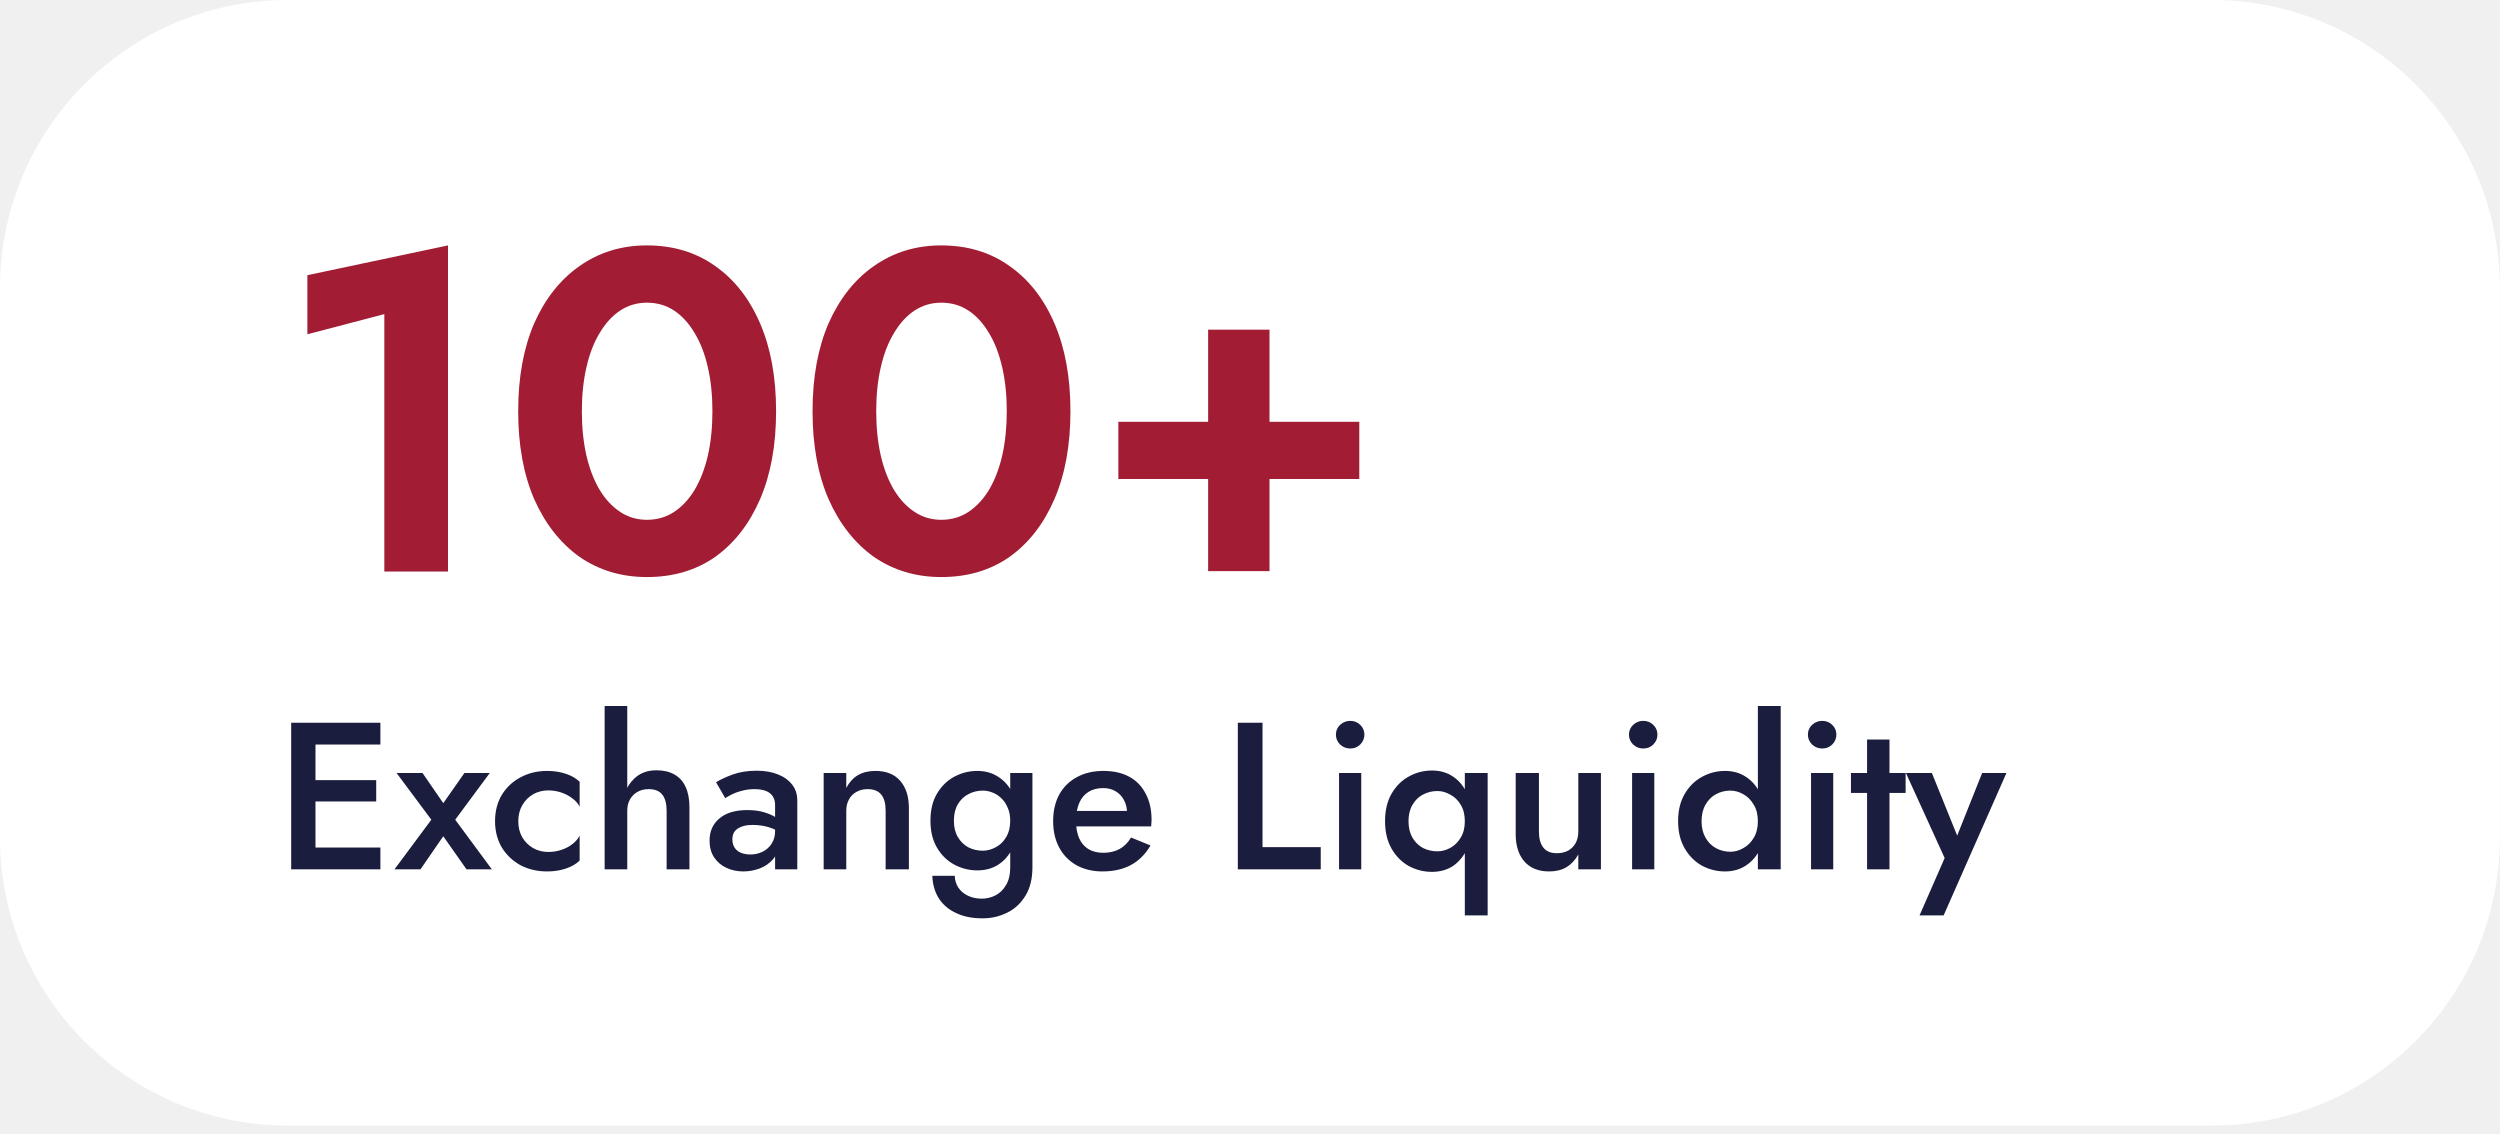
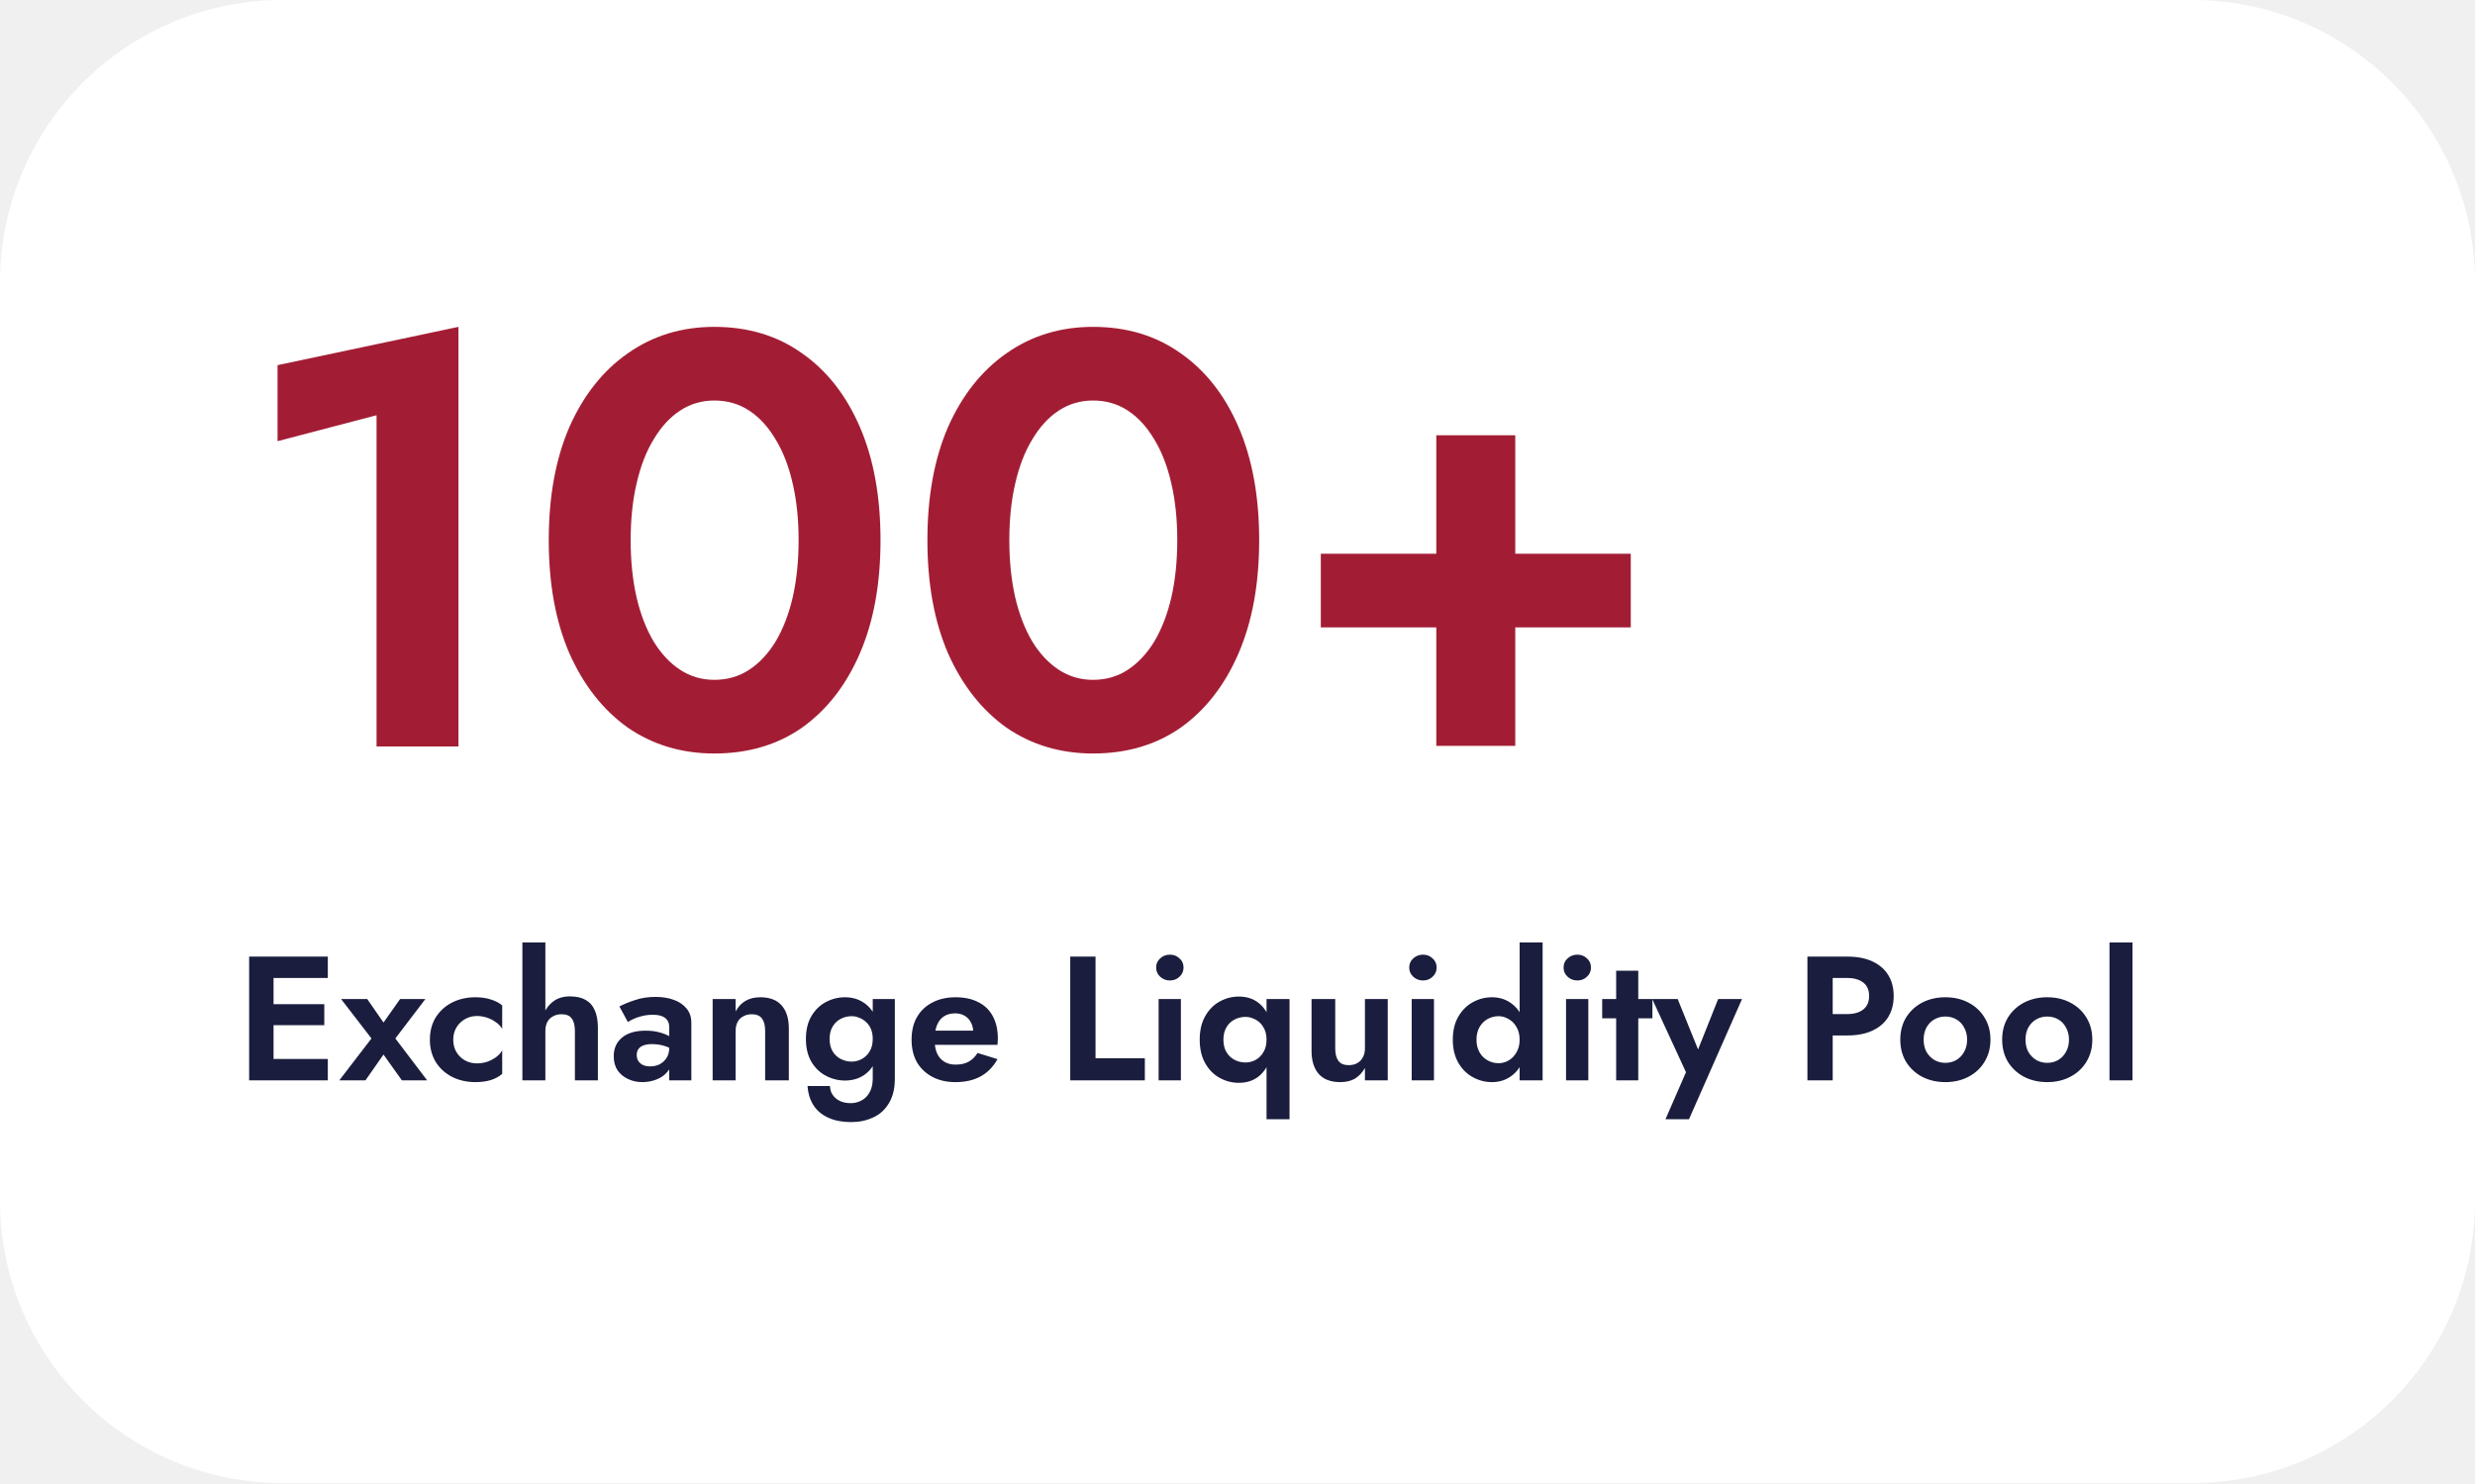
- <svg xmlns="http://www.w3.org/2000/svg" width="214" height="97" viewBox="0 0 214 97" fill="none">
-   <rect width="213.984" height="96.349" rx="24.647" fill="white" />
-   <path d="M26.311 28.614L32.899 26.889V48.926H38.349V21.007L26.311 23.556V28.614ZM49.807 35.202C49.807 33.816 49.938 32.561 50.2 31.437C50.461 30.287 50.84 29.307 51.337 28.497C51.833 27.66 52.422 27.02 53.101 26.575C53.781 26.131 54.539 25.909 55.376 25.909C56.238 25.909 57.009 26.131 57.689 26.575C58.369 27.02 58.957 27.66 59.453 28.497C59.95 29.307 60.329 30.287 60.591 31.437C60.852 32.561 60.983 33.816 60.983 35.202C60.983 36.587 60.852 37.855 60.591 39.005C60.329 40.129 59.95 41.11 59.453 41.946C58.957 42.757 58.369 43.384 57.689 43.828C57.009 44.273 56.238 44.495 55.376 44.495C54.539 44.495 53.781 44.273 53.101 43.828C52.422 43.384 51.833 42.757 51.337 41.946C50.84 41.11 50.461 40.129 50.2 39.005C49.938 37.855 49.807 36.587 49.807 35.202ZM44.357 35.202C44.357 38.103 44.815 40.613 45.729 42.73C46.67 44.848 47.965 46.495 49.611 47.671C51.284 48.821 53.206 49.396 55.376 49.396C57.624 49.396 59.571 48.821 61.218 47.671C62.865 46.495 64.146 44.848 65.061 42.73C65.976 40.613 66.433 38.103 66.433 35.202C66.433 32.3 65.976 29.791 65.061 27.673C64.146 25.556 62.865 23.922 61.218 22.772C59.571 21.595 57.624 21.007 55.376 21.007C53.206 21.007 51.284 21.595 49.611 22.772C47.965 23.922 46.67 25.556 45.729 27.673C44.815 29.791 44.357 32.3 44.357 35.202ZM75.004 35.202C75.004 33.816 75.135 32.561 75.396 31.437C75.657 30.287 76.037 29.307 76.533 28.497C77.03 27.66 77.618 27.02 78.298 26.575C78.978 26.131 79.736 25.909 80.572 25.909C81.435 25.909 82.206 26.131 82.885 26.575C83.565 27.02 84.153 27.66 84.65 28.497C85.147 29.307 85.526 30.287 85.787 31.437C86.049 32.561 86.179 33.816 86.179 35.202C86.179 36.587 86.049 37.855 85.787 39.005C85.526 40.129 85.147 41.11 84.65 41.946C84.153 42.757 83.565 43.384 82.885 43.828C82.206 44.273 81.435 44.495 80.572 44.495C79.736 44.495 78.978 44.273 78.298 43.828C77.618 43.384 77.03 42.757 76.533 41.946C76.037 41.11 75.657 40.129 75.396 39.005C75.135 37.855 75.004 36.587 75.004 35.202ZM69.554 35.202C69.554 38.103 70.011 40.613 70.926 42.73C71.867 44.848 73.161 46.495 74.808 47.671C76.481 48.821 78.402 49.396 80.572 49.396C82.82 49.396 84.768 48.821 86.415 47.671C88.061 46.495 89.342 44.848 90.257 42.73C91.172 40.613 91.63 38.103 91.63 35.202C91.63 32.3 91.172 29.791 90.257 27.673C89.342 25.556 88.061 23.922 86.415 22.772C84.768 21.595 82.82 21.007 80.572 21.007C78.402 21.007 76.481 21.595 74.808 22.772C73.161 23.922 71.867 25.556 70.926 27.673C70.011 29.791 69.554 32.3 69.554 35.202ZM95.73 41.005H116.356V36.104H95.73V41.005ZM103.416 28.222V48.887H108.67V28.222H103.416Z" fill="#A21D34" />
-   <path d="M26.234 74.415H32.562V72.551H26.234V74.415ZM26.234 63.732H32.562V61.868H26.234V63.732ZM26.234 68.608H32.203V66.779H26.234V68.608ZM24.925 61.868V74.415H27.005V61.868H24.925ZM39.755 66.17L37.944 68.751L36.17 66.17H33.947L36.923 70.167L33.768 74.415H35.991L37.944 71.583L39.934 74.415H42.103L38.966 70.167L41.924 66.17H39.755ZM44.365 70.293C44.365 69.779 44.479 69.325 44.706 68.93C44.933 68.536 45.238 68.225 45.62 67.998C46.014 67.771 46.451 67.658 46.929 67.658C47.311 67.658 47.681 67.717 48.04 67.837C48.398 67.956 48.715 68.124 48.99 68.339C49.277 68.542 49.486 68.781 49.617 69.056V66.923C49.331 66.636 48.942 66.409 48.452 66.242C47.962 66.074 47.425 65.991 46.839 65.991C45.99 65.991 45.226 66.176 44.544 66.546C43.875 66.905 43.343 67.407 42.949 68.052C42.567 68.697 42.376 69.444 42.376 70.293C42.376 71.129 42.567 71.876 42.949 72.533C43.343 73.179 43.875 73.687 44.544 74.057C45.226 74.415 45.99 74.595 46.839 74.595C47.425 74.595 47.962 74.511 48.452 74.344C48.942 74.177 49.331 73.95 49.617 73.663V71.529C49.486 71.793 49.283 72.031 49.008 72.247C48.733 72.462 48.416 72.629 48.058 72.749C47.699 72.868 47.323 72.928 46.929 72.928C46.451 72.928 46.014 72.814 45.62 72.587C45.238 72.36 44.933 72.055 44.706 71.673C44.479 71.279 44.365 70.819 44.365 70.293ZM53.693 60.434H51.757V74.415H53.693V60.434ZM57.063 69.396V74.415H59.017V69.128C59.017 68.422 58.909 67.837 58.694 67.371C58.479 66.893 58.157 66.534 57.726 66.295C57.308 66.056 56.794 65.937 56.185 65.937C55.563 65.937 55.032 66.092 54.589 66.403C54.159 66.714 53.825 67.126 53.586 67.64C53.347 68.154 53.227 68.739 53.227 69.396H53.693C53.693 69.026 53.771 68.703 53.926 68.428C54.081 68.154 54.297 67.939 54.572 67.783C54.846 67.628 55.163 67.55 55.522 67.55C56.059 67.55 56.448 67.706 56.687 68.016C56.938 68.327 57.063 68.787 57.063 69.396ZM62.691 71.852C62.691 71.589 62.751 71.368 62.871 71.189C63.002 71.01 63.194 70.872 63.444 70.777C63.695 70.669 64.024 70.615 64.43 70.615C64.896 70.615 65.338 70.675 65.757 70.795C66.175 70.914 66.569 71.105 66.94 71.368V70.382C66.832 70.251 66.647 70.108 66.384 69.952C66.121 69.785 65.787 69.641 65.38 69.522C64.986 69.402 64.514 69.343 63.964 69.343C62.937 69.343 62.142 69.582 61.58 70.06C61.019 70.526 60.738 71.159 60.738 71.96C60.738 72.521 60.869 72.999 61.132 73.394C61.395 73.788 61.748 74.087 62.19 74.29C62.632 74.493 63.11 74.595 63.624 74.595C64.102 74.595 64.568 74.511 65.022 74.344C65.488 74.165 65.87 73.902 66.169 73.555C66.48 73.197 66.635 72.754 66.635 72.229L66.348 71.153C66.348 71.559 66.247 71.918 66.044 72.229C65.852 72.527 65.595 72.754 65.273 72.91C64.962 73.065 64.615 73.143 64.233 73.143C63.934 73.143 63.666 73.095 63.426 72.999C63.199 72.904 63.02 72.76 62.889 72.569C62.757 72.366 62.691 72.127 62.691 71.852ZM62.082 68.321C62.202 68.237 62.381 68.136 62.62 68.016C62.871 67.885 63.164 67.777 63.498 67.694C63.845 67.598 64.209 67.55 64.592 67.55C64.843 67.55 65.076 67.574 65.291 67.622C65.506 67.67 65.691 67.747 65.846 67.855C66.002 67.962 66.121 68.1 66.205 68.267C66.3 68.434 66.348 68.65 66.348 68.912V74.415H68.248V68.536C68.248 67.986 68.099 67.526 67.8 67.156C67.501 66.773 67.089 66.481 66.563 66.277C66.05 66.074 65.452 65.973 64.771 65.973C64.006 65.973 63.325 66.08 62.727 66.295C62.142 66.51 61.664 66.731 61.293 66.959L62.082 68.321ZM75.811 69.396V74.415H77.801V69.181C77.801 68.189 77.556 67.413 77.066 66.851C76.576 66.277 75.865 65.991 74.933 65.991C74.359 65.991 73.863 66.11 73.445 66.349C73.039 66.588 72.704 66.953 72.441 67.443V66.17H70.505V74.415H72.441V69.396C72.441 69.026 72.519 68.703 72.674 68.428C72.83 68.142 73.045 67.927 73.32 67.783C73.594 67.628 73.911 67.55 74.27 67.55C74.795 67.55 75.184 67.706 75.435 68.016C75.686 68.327 75.811 68.787 75.811 69.396ZM79.807 74.971C79.831 75.688 80.01 76.322 80.345 76.871C80.692 77.421 81.181 77.845 81.815 78.144C82.448 78.455 83.213 78.61 84.109 78.61C84.862 78.61 85.561 78.449 86.207 78.126C86.852 77.815 87.372 77.337 87.766 76.692C88.172 76.047 88.376 75.228 88.376 74.236V66.17H86.475V74.236C86.475 74.858 86.356 75.366 86.117 75.76C85.89 76.154 85.591 76.447 85.221 76.638C84.85 76.829 84.462 76.925 84.055 76.925C83.601 76.925 83.201 76.841 82.855 76.674C82.508 76.507 82.233 76.274 82.03 75.975C81.839 75.676 81.737 75.342 81.725 74.971H79.807ZM79.646 70.257C79.646 71.153 79.831 71.918 80.201 72.551C80.572 73.185 81.062 73.669 81.671 74.003C82.293 74.338 82.956 74.505 83.661 74.505C84.354 74.505 84.958 74.338 85.472 74.003C85.997 73.657 86.41 73.167 86.708 72.533C87.019 71.9 87.174 71.141 87.174 70.257C87.174 69.361 87.019 68.596 86.708 67.962C86.41 67.329 85.997 66.845 85.472 66.51C84.958 66.164 84.354 65.991 83.661 65.991C82.956 65.991 82.293 66.158 81.671 66.493C81.062 66.827 80.572 67.311 80.201 67.945C79.831 68.566 79.646 69.337 79.646 70.257ZM81.653 70.257C81.653 69.695 81.767 69.223 81.994 68.841C82.221 68.458 82.52 68.171 82.89 67.98C83.273 67.777 83.685 67.676 84.127 67.676C84.402 67.676 84.677 67.729 84.952 67.837C85.239 67.945 85.496 68.112 85.722 68.339C85.95 68.554 86.129 68.823 86.26 69.145C86.404 69.456 86.475 69.827 86.475 70.257C86.475 70.807 86.356 71.279 86.117 71.673C85.89 72.055 85.591 72.342 85.221 72.533C84.862 72.725 84.498 72.82 84.127 72.82C83.685 72.82 83.273 72.725 82.89 72.533C82.52 72.33 82.221 72.037 81.994 71.655C81.767 71.273 81.653 70.807 81.653 70.257ZM94.361 74.595C95.317 74.595 96.136 74.41 96.817 74.039C97.498 73.669 98.054 73.113 98.484 72.372L96.817 71.691C96.554 72.133 96.226 72.462 95.831 72.677C95.437 72.892 94.977 72.999 94.451 72.999C93.949 72.999 93.519 72.892 93.16 72.677C92.814 72.462 92.551 72.151 92.372 71.745C92.192 71.326 92.103 70.819 92.103 70.221C92.115 69.624 92.21 69.122 92.39 68.715C92.569 68.309 92.832 67.998 93.178 67.783C93.525 67.568 93.943 67.46 94.433 67.46C94.839 67.46 95.192 67.55 95.491 67.729C95.801 67.909 96.04 68.16 96.208 68.482C96.387 68.805 96.477 69.187 96.477 69.629C96.477 69.713 96.453 69.821 96.405 69.952C96.369 70.072 96.333 70.167 96.297 70.239L96.889 69.414H91.296V70.741H98.538C98.55 70.693 98.556 70.615 98.556 70.508C98.568 70.4 98.574 70.299 98.574 70.203C98.574 69.319 98.407 68.566 98.072 67.945C97.749 67.311 97.283 66.827 96.674 66.493C96.064 66.158 95.323 65.991 94.451 65.991C93.579 65.991 92.82 66.17 92.174 66.528C91.529 66.875 91.027 67.371 90.669 68.016C90.322 68.662 90.149 69.42 90.149 70.293C90.149 71.153 90.322 71.906 90.669 72.551C91.015 73.197 91.505 73.698 92.139 74.057C92.784 74.415 93.525 74.595 94.361 74.595ZM105.957 61.868V74.415H113.056V72.515H108.072V61.868H105.957ZM114.354 62.889C114.354 63.212 114.474 63.493 114.713 63.732C114.964 63.959 115.25 64.073 115.573 64.073C115.92 64.073 116.206 63.959 116.434 63.732C116.673 63.493 116.792 63.212 116.792 62.889C116.792 62.555 116.673 62.274 116.434 62.047C116.206 61.82 115.92 61.706 115.573 61.706C115.25 61.706 114.964 61.82 114.713 62.047C114.474 62.274 114.354 62.555 114.354 62.889ZM114.623 66.17V74.415H116.523V66.17H114.623ZM125.389 78.359H127.343V66.17H125.389V78.359ZM118.56 70.293C118.56 71.201 118.745 71.984 119.116 72.641C119.486 73.286 119.976 73.782 120.585 74.129C121.207 74.463 121.87 74.631 122.575 74.631C123.28 74.631 123.89 74.457 124.404 74.111C124.917 73.752 125.318 73.25 125.605 72.605C125.891 71.948 126.035 71.177 126.035 70.293C126.035 69.396 125.891 68.626 125.605 67.98C125.318 67.335 124.917 66.839 124.404 66.493C123.89 66.134 123.28 65.955 122.575 65.955C121.87 65.955 121.207 66.128 120.585 66.475C119.976 66.809 119.486 67.299 119.116 67.945C118.745 68.59 118.56 69.373 118.56 70.293ZM120.568 70.293C120.568 69.743 120.681 69.277 120.908 68.894C121.135 68.5 121.434 68.207 121.804 68.016C122.187 67.813 122.599 67.712 123.041 67.712C123.412 67.712 123.776 67.813 124.135 68.016C124.505 68.207 124.804 68.494 125.031 68.877C125.27 69.259 125.389 69.731 125.389 70.293C125.389 70.854 125.27 71.326 125.031 71.709C124.804 72.091 124.505 72.384 124.135 72.587C123.776 72.778 123.412 72.874 123.041 72.874C122.599 72.874 122.187 72.778 121.804 72.587C121.434 72.384 121.135 72.091 120.908 71.709C120.681 71.314 120.568 70.842 120.568 70.293ZM131.733 71.189V66.17H129.743V71.404C129.743 72.384 129.988 73.161 130.478 73.734C130.98 74.308 131.691 74.595 132.611 74.595C133.185 74.595 133.675 74.475 134.081 74.236C134.499 73.985 134.84 73.621 135.103 73.143V74.415H137.039V66.17H135.103V71.189C135.103 71.559 135.025 71.888 134.87 72.175C134.714 72.45 134.499 72.665 134.224 72.82C133.949 72.964 133.627 73.035 133.256 73.035C132.742 73.035 132.36 72.874 132.109 72.551C131.858 72.229 131.733 71.775 131.733 71.189ZM139.439 62.889C139.439 63.212 139.559 63.493 139.798 63.732C140.049 63.959 140.335 64.073 140.658 64.073C141.005 64.073 141.291 63.959 141.518 63.732C141.758 63.493 141.877 63.212 141.877 62.889C141.877 62.555 141.758 62.274 141.518 62.047C141.291 61.82 141.005 61.706 140.658 61.706C140.335 61.706 140.049 61.82 139.798 62.047C139.559 62.274 139.439 62.555 139.439 62.889ZM139.708 66.17V74.415H141.608V66.17H139.708ZM150.474 60.434V74.415H152.428V60.434H150.474ZM143.645 70.293C143.645 71.189 143.83 71.96 144.201 72.605C144.571 73.25 145.061 73.746 145.67 74.093C146.292 74.427 146.955 74.595 147.66 74.595C148.353 74.595 148.957 74.421 149.471 74.075C149.996 73.728 150.409 73.233 150.707 72.587C151.018 71.942 151.174 71.177 151.174 70.293C151.174 69.396 151.018 68.632 150.707 67.998C150.409 67.353 149.996 66.857 149.471 66.51C148.957 66.164 148.353 65.991 147.66 65.991C146.955 65.991 146.292 66.164 145.67 66.51C145.061 66.845 144.571 67.335 144.201 67.98C143.83 68.614 143.645 69.385 143.645 70.293ZM145.653 70.293C145.653 69.743 145.766 69.271 145.993 68.877C146.22 68.482 146.519 68.183 146.889 67.98C147.272 67.777 147.684 67.676 148.126 67.676C148.497 67.676 148.861 67.777 149.22 67.98C149.59 68.183 149.889 68.482 150.116 68.877C150.355 69.259 150.474 69.731 150.474 70.293C150.474 70.854 150.355 71.332 150.116 71.727C149.889 72.109 149.59 72.402 149.22 72.605C148.861 72.808 148.497 72.91 148.126 72.91C147.684 72.91 147.272 72.808 146.889 72.605C146.519 72.402 146.22 72.103 145.993 71.709C145.766 71.314 145.653 70.842 145.653 70.293ZM154.756 62.889C154.756 63.212 154.876 63.493 155.115 63.732C155.366 63.959 155.652 64.073 155.975 64.073C156.322 64.073 156.608 63.959 156.836 63.732C157.075 63.493 157.194 63.212 157.194 62.889C157.194 62.555 157.075 62.274 156.836 62.047C156.608 61.82 156.322 61.706 155.975 61.706C155.652 61.706 155.366 61.82 155.115 62.047C154.876 62.274 154.756 62.555 154.756 62.889ZM155.025 66.17V74.415H156.925V66.17H155.025ZM158.442 66.17V67.873H163.121V66.17H158.442ZM159.822 63.302V74.415H161.74V63.302H159.822ZM171.751 66.17H169.672L167.091 72.641L168.005 72.695L165.37 66.17H163.147L166.463 73.448L164.312 78.359H166.374L171.751 66.17Z" fill="#1A1D3D" />
+ <svg xmlns="http://www.w3.org/2000/svg" width="252" height="151" viewBox="0 0 252 151" fill="none">
+   <rect width="252" height="151" rx="28.767" fill="white" />
+   <path d="M28.26 44.92L38.34 42.28V76H46.68V33.28L28.26 37.18V44.92ZM64.213 55C64.213 52.88 64.413 50.96 64.813 49.24C65.213 47.48 65.793 45.98 66.553 44.74C67.313 43.46 68.213 42.48 69.253 41.8C70.293 41.12 71.453 40.78 72.733 40.78C74.053 40.78 75.233 41.12 76.273 41.8C77.313 42.48 78.213 43.46 78.973 44.74C79.733 45.98 80.313 47.48 80.713 49.24C81.113 50.96 81.313 52.88 81.313 55C81.313 57.12 81.113 59.06 80.713 60.82C80.313 62.54 79.733 64.04 78.973 65.32C78.213 66.56 77.313 67.52 76.273 68.2C75.233 68.88 74.053 69.22 72.733 69.22C71.453 69.22 70.293 68.88 69.253 68.2C68.213 67.52 67.313 66.56 66.553 65.32C65.793 64.04 65.213 62.54 64.813 60.82C64.413 59.06 64.213 57.12 64.213 55ZM55.873 55C55.873 59.44 56.573 63.28 57.973 66.52C59.413 69.76 61.393 72.28 63.913 74.08C66.473 75.84 69.413 76.72 72.733 76.72C76.173 76.72 79.153 75.84 81.673 74.08C84.193 72.28 86.153 69.76 87.553 66.52C88.953 63.28 89.653 59.44 89.653 55C89.653 50.56 88.953 46.72 87.553 43.48C86.153 40.24 84.193 37.74 81.673 35.98C79.153 34.18 76.173 33.28 72.733 33.28C69.413 33.28 66.473 34.18 63.913 35.98C61.393 37.74 59.413 40.24 57.973 43.48C56.573 46.72 55.873 50.56 55.873 55ZM102.767 55C102.767 52.88 102.967 50.96 103.367 49.24C103.767 47.48 104.347 45.98 105.107 44.74C105.867 43.46 106.767 42.48 107.807 41.8C108.847 41.12 110.007 40.78 111.287 40.78C112.607 40.78 113.787 41.12 114.827 41.8C115.867 42.48 116.767 43.46 117.527 44.74C118.287 45.98 118.867 47.48 119.267 49.24C119.667 50.96 119.867 52.88 119.867 55C119.867 57.12 119.667 59.06 119.267 60.82C118.867 62.54 118.287 64.04 117.527 65.32C116.767 66.56 115.867 67.52 114.827 68.2C113.787 68.88 112.607 69.22 111.287 69.22C110.007 69.22 108.847 68.88 107.807 68.2C106.767 67.52 105.867 66.56 105.107 65.32C104.347 64.04 103.767 62.54 103.367 60.82C102.967 59.06 102.767 57.12 102.767 55ZM94.427 55C94.427 59.44 95.127 63.28 96.527 66.52C97.967 69.76 99.947 72.28 102.467 74.08C105.027 75.84 107.967 76.72 111.287 76.72C114.727 76.72 117.707 75.84 120.227 74.08C122.747 72.28 124.707 69.76 126.107 66.52C127.507 63.28 128.207 59.44 128.207 55C128.207 50.56 127.507 46.72 126.107 43.48C124.707 40.24 122.747 37.74 120.227 35.98C117.707 34.18 114.727 33.28 111.287 33.28C107.967 33.28 105.027 34.18 102.467 35.98C99.947 37.74 97.967 40.24 96.527 43.48C95.127 46.72 94.427 50.56 94.427 55ZM134.482 63.88H166.042V56.38H134.482V63.88ZM146.242 44.32V75.94H154.282V44.32H146.242Z" fill="#A21D34" />
+   <path d="M27.024 110H33.378V107.822H27.024V110ZM27.024 99.578H33.378V97.4H27.024V99.578ZM27.024 104.384H33.018V102.242H27.024V104.384ZM25.368 97.4V110H27.852V97.4H25.368ZM40.739 101.72L39.047 104.114L37.391 101.72H34.727L37.823 105.734L34.547 110H37.211L39.047 107.372L40.919 110H43.493L40.253 105.734L43.313 101.72H40.739ZM46.147 105.86C46.147 105.392 46.255 104.978 46.471 104.618C46.687 104.258 46.974 103.976 47.334 103.772C47.706 103.556 48.114 103.448 48.559 103.448C48.895 103.448 49.23 103.502 49.566 103.61C49.903 103.718 50.209 103.874 50.484 104.078C50.773 104.27 50.989 104.498 51.133 104.762V102.368C50.844 102.116 50.467 101.918 49.998 101.774C49.542 101.618 49.008 101.54 48.397 101.54C47.52 101.54 46.728 101.72 46.02 102.08C45.325 102.44 44.773 102.944 44.364 103.592C43.968 104.24 43.77 104.996 43.77 105.86C43.77 106.712 43.968 107.468 44.364 108.128C44.773 108.776 45.325 109.28 46.02 109.64C46.728 110 47.52 110.18 48.397 110.18C49.008 110.18 49.542 110.108 49.998 109.964C50.467 109.808 50.844 109.598 51.133 109.334V106.94C50.989 107.204 50.779 107.438 50.502 107.642C50.239 107.834 49.938 107.99 49.602 108.11C49.267 108.218 48.919 108.272 48.559 108.272C48.114 108.272 47.706 108.17 47.334 107.966C46.974 107.762 46.687 107.48 46.471 107.12C46.255 106.76 46.147 106.34 46.147 105.86ZM55.529 95.96H53.189V110H55.529V95.96ZM58.535 104.96V110H60.875V104.618C60.875 103.934 60.773 103.358 60.569 102.89C60.365 102.41 60.053 102.05 59.633 101.81C59.213 101.57 58.679 101.45 58.031 101.45C57.383 101.45 56.837 101.606 56.393 101.918C55.949 102.23 55.613 102.65 55.385 103.178C55.169 103.706 55.061 104.3 55.061 104.96H55.529C55.529 104.612 55.595 104.312 55.727 104.06C55.859 103.808 56.051 103.616 56.303 103.484C56.555 103.34 56.843 103.268 57.167 103.268C57.659 103.268 58.007 103.412 58.211 103.7C58.427 103.988 58.535 104.408 58.535 104.96ZM64.829 107.426C64.829 107.186 64.883 106.988 64.992 106.832C65.1 106.664 65.267 106.538 65.496 106.454C65.724 106.358 66.017 106.31 66.377 106.31C66.822 106.31 67.242 106.37 67.638 106.49C68.046 106.61 68.412 106.79 68.736 107.03V105.95C68.615 105.806 68.418 105.656 68.141 105.5C67.865 105.344 67.523 105.212 67.115 105.104C66.719 104.996 66.257 104.942 65.73 104.942C64.698 104.942 63.9 105.176 63.336 105.644C62.772 106.112 62.489 106.748 62.489 107.552C62.489 108.116 62.621 108.596 62.886 108.992C63.161 109.376 63.522 109.67 63.965 109.874C64.409 110.078 64.889 110.18 65.406 110.18C65.909 110.18 66.389 110.09 66.846 109.91C67.314 109.73 67.692 109.46 67.98 109.1C68.279 108.74 68.43 108.296 68.43 107.768L68.141 106.688C68.141 107.084 68.052 107.426 67.871 107.714C67.692 107.99 67.457 108.206 67.169 108.362C66.882 108.506 66.558 108.578 66.198 108.578C65.945 108.578 65.712 108.536 65.496 108.452C65.291 108.356 65.129 108.224 65.01 108.056C64.889 107.876 64.829 107.666 64.829 107.426ZM63.929 104.06C64.049 103.976 64.236 103.874 64.487 103.754C64.74 103.634 65.04 103.532 65.388 103.448C65.736 103.364 66.102 103.322 66.486 103.322C66.737 103.322 66.966 103.346 67.169 103.394C67.374 103.442 67.547 103.52 67.692 103.628C67.847 103.736 67.962 103.874 68.034 104.042C68.106 104.198 68.141 104.39 68.141 104.618V110H70.391V104.132C70.391 103.568 70.236 103.094 69.924 102.71C69.612 102.314 69.18 102.014 68.627 101.81C68.076 101.606 67.445 101.504 66.737 101.504C65.969 101.504 65.273 101.612 64.65 101.828C64.025 102.032 63.498 102.248 63.066 102.476L63.929 104.06ZM77.906 104.96V110H80.318V104.708C80.318 103.712 80.078 102.938 79.598 102.386C79.118 101.822 78.386 101.54 77.402 101.54C76.814 101.54 76.31 101.666 75.89 101.918C75.482 102.158 75.152 102.512 74.9 102.98V101.72H72.56V110H74.9V104.96C74.9 104.612 74.966 104.312 75.098 104.06C75.23 103.808 75.422 103.616 75.674 103.484C75.926 103.34 76.214 103.268 76.538 103.268C77.018 103.268 77.366 103.412 77.582 103.7C77.798 103.988 77.906 104.408 77.906 104.96ZM82.219 110.576C82.267 111.296 82.459 111.932 82.795 112.484C83.143 113.048 83.641 113.48 84.289 113.78C84.937 114.092 85.741 114.248 86.701 114.248C87.493 114.248 88.225 114.092 88.897 113.78C89.569 113.48 90.103 113 90.499 112.34C90.907 111.68 91.111 110.84 91.111 109.82V101.72H88.861V109.82C88.861 110.384 88.753 110.852 88.537 111.224C88.333 111.596 88.057 111.872 87.709 112.052C87.373 112.232 87.013 112.322 86.629 112.322C86.209 112.322 85.843 112.25 85.531 112.106C85.219 111.962 84.973 111.758 84.793 111.494C84.613 111.242 84.517 110.936 84.505 110.576H82.219ZM82.057 105.788C82.057 106.7 82.243 107.474 82.615 108.11C82.987 108.734 83.479 109.208 84.091 109.532C84.703 109.856 85.351 110.018 86.035 110.018C86.731 110.018 87.343 109.856 87.871 109.532C88.411 109.196 88.831 108.71 89.131 108.074C89.443 107.438 89.599 106.676 89.599 105.788C89.599 104.888 89.443 104.126 89.131 103.502C88.831 102.866 88.411 102.38 87.871 102.044C87.343 101.708 86.731 101.54 86.035 101.54C85.351 101.54 84.703 101.702 84.091 102.026C83.479 102.35 82.987 102.83 82.615 103.466C82.243 104.09 82.057 104.864 82.057 105.788ZM84.469 105.788C84.469 105.284 84.571 104.864 84.775 104.528C84.979 104.18 85.255 103.916 85.603 103.736C85.951 103.556 86.323 103.466 86.719 103.466C86.983 103.466 87.241 103.52 87.493 103.628C87.745 103.724 87.973 103.868 88.177 104.06C88.393 104.252 88.561 104.492 88.681 104.78C88.801 105.068 88.861 105.404 88.861 105.788C88.861 106.292 88.753 106.718 88.537 107.066C88.333 107.402 88.063 107.66 87.727 107.84C87.403 108.008 87.067 108.092 86.719 108.092C86.323 108.092 85.951 108.002 85.603 107.822C85.255 107.642 84.979 107.384 84.775 107.048C84.571 106.7 84.469 106.28 84.469 105.788ZM97.279 110.18C98.275 110.18 99.127 109.988 99.835 109.604C100.555 109.208 101.131 108.62 101.563 107.84L99.529 107.21C99.289 107.606 98.983 107.906 98.611 108.11C98.251 108.302 97.813 108.398 97.297 108.398C96.841 108.398 96.451 108.296 96.127 108.092C95.803 107.888 95.557 107.594 95.389 107.21C95.233 106.826 95.155 106.358 95.155 105.806C95.167 105.23 95.251 104.75 95.407 104.366C95.575 103.97 95.809 103.676 96.109 103.484C96.421 103.28 96.805 103.178 97.261 103.178C97.633 103.178 97.957 103.262 98.233 103.43C98.509 103.598 98.719 103.826 98.863 104.114C99.019 104.402 99.097 104.75 99.097 105.158C99.097 105.242 99.073 105.35 99.025 105.482C98.989 105.602 98.947 105.698 98.899 105.77L99.529 104.942H94.147V106.382H101.563C101.575 106.31 101.581 106.214 101.581 106.094C101.593 105.974 101.599 105.86 101.599 105.752C101.599 104.864 101.431 104.108 101.095 103.484C100.759 102.848 100.267 102.368 99.619 102.044C98.983 101.708 98.209 101.54 97.297 101.54C96.385 101.54 95.593 101.72 94.921 102.08C94.249 102.428 93.727 102.926 93.355 103.574C92.995 104.21 92.815 104.972 92.815 105.86C92.815 106.736 92.995 107.498 93.355 108.146C93.727 108.782 94.249 109.28 94.921 109.64C95.593 110 96.379 110.18 97.279 110.18ZM108.97 97.4V110H116.566V107.75H111.544V97.4H108.97ZM117.716 98.516C117.716 98.888 117.854 99.2 118.13 99.452C118.406 99.704 118.736 99.83 119.12 99.83C119.504 99.83 119.828 99.704 120.092 99.452C120.368 99.2 120.506 98.888 120.506 98.516C120.506 98.132 120.368 97.82 120.092 97.58C119.828 97.328 119.504 97.202 119.12 97.202C118.736 97.202 118.406 97.328 118.13 97.58C117.854 97.82 117.716 98.132 117.716 98.516ZM117.968 101.72V110H120.236V101.72H117.968ZM128.957 113.96H131.297V101.72H128.957V113.96ZM122.153 105.86C122.153 106.796 122.339 107.594 122.711 108.254C123.083 108.914 123.575 109.412 124.187 109.748C124.799 110.084 125.447 110.252 126.131 110.252C126.863 110.252 127.487 110.072 128.003 109.712C128.519 109.352 128.915 108.842 129.191 108.182C129.467 107.522 129.605 106.748 129.605 105.86C129.605 104.96 129.467 104.186 129.191 103.538C128.915 102.878 128.519 102.368 128.003 102.008C127.487 101.648 126.863 101.468 126.131 101.468C125.447 101.468 124.799 101.636 124.187 101.972C123.575 102.308 123.083 102.806 122.711 103.466C122.339 104.114 122.153 104.912 122.153 105.86ZM124.565 105.86C124.565 105.368 124.667 104.948 124.871 104.6C125.075 104.252 125.351 103.988 125.699 103.808C126.047 103.628 126.419 103.538 126.815 103.538C127.163 103.538 127.499 103.628 127.823 103.808C128.159 103.976 128.429 104.234 128.633 104.582C128.849 104.93 128.957 105.356 128.957 105.86C128.957 106.364 128.849 106.79 128.633 107.138C128.429 107.486 128.159 107.75 127.823 107.93C127.499 108.098 127.163 108.182 126.815 108.182C126.419 108.182 126.047 108.092 125.699 107.912C125.351 107.732 125.075 107.468 124.871 107.12C124.667 106.772 124.565 106.352 124.565 105.86ZM135.951 106.76V101.72H133.539V107.012C133.539 107.996 133.779 108.77 134.259 109.334C134.751 109.898 135.489 110.18 136.473 110.18C137.061 110.18 137.559 110.06 137.967 109.82C138.375 109.568 138.711 109.208 138.975 108.74V110H141.297V101.72H138.975V106.76C138.975 107.108 138.903 107.408 138.759 107.66C138.627 107.912 138.435 108.11 138.183 108.254C137.943 108.386 137.655 108.452 137.319 108.452C136.839 108.452 136.491 108.308 136.275 108.02C136.059 107.72 135.951 107.3 135.951 106.76ZM143.485 98.516C143.485 98.888 143.623 99.2 143.899 99.452C144.175 99.704 144.505 99.83 144.889 99.83C145.273 99.83 145.597 99.704 145.861 99.452C146.137 99.2 146.275 98.888 146.275 98.516C146.275 98.132 146.137 97.82 145.861 97.58C145.597 97.328 145.273 97.202 144.889 97.202C144.505 97.202 144.175 97.328 143.899 97.58C143.623 97.82 143.485 98.132 143.485 98.516ZM143.737 101.72V110H146.005V101.72H143.737ZM154.726 95.96V110H157.066V95.96H154.726ZM147.922 105.86C147.922 106.772 148.108 107.552 148.48 108.2C148.852 108.848 149.344 109.34 149.956 109.676C150.568 110.012 151.216 110.18 151.9 110.18C152.596 110.18 153.208 110.006 153.736 109.658C154.276 109.31 154.696 108.812 154.996 108.164C155.308 107.516 155.464 106.748 155.464 105.86C155.464 104.96 155.308 104.192 154.996 103.556C154.696 102.908 154.276 102.41 153.736 102.062C153.208 101.714 152.596 101.54 151.9 101.54C151.216 101.54 150.568 101.708 149.956 102.044C149.344 102.38 148.852 102.872 148.48 103.52C148.108 104.156 147.922 104.936 147.922 105.86ZM150.334 105.86C150.334 105.368 150.436 104.942 150.64 104.582C150.844 104.222 151.12 103.946 151.468 103.754C151.816 103.562 152.188 103.466 152.584 103.466C152.932 103.466 153.268 103.562 153.592 103.754C153.928 103.934 154.198 104.204 154.402 104.564C154.618 104.924 154.726 105.356 154.726 105.86C154.726 106.364 154.618 106.796 154.402 107.156C154.198 107.516 153.928 107.792 153.592 107.984C153.268 108.164 152.932 108.254 152.584 108.254C152.188 108.254 151.816 108.158 151.468 107.966C151.12 107.774 150.844 107.498 150.64 107.138C150.436 106.778 150.334 106.352 150.334 105.86ZM159.2 98.516C159.2 98.888 159.338 99.2 159.614 99.452C159.89 99.704 160.22 99.83 160.604 99.83C160.988 99.83 161.312 99.704 161.576 99.452C161.852 99.2 161.99 98.888 161.99 98.516C161.99 98.132 161.852 97.82 161.576 97.58C161.312 97.328 160.988 97.202 160.604 97.202C160.22 97.202 159.89 97.328 159.614 97.58C159.338 97.82 159.2 98.132 159.2 98.516ZM159.452 101.72V110H161.72V101.72H159.452ZM163.133 101.72V103.682H168.245V101.72H163.133ZM164.555 98.84V110H166.805V98.84H164.555ZM177.37 101.72H174.94L172.33 108.272L173.482 108.308L170.818 101.72H168.226L171.664 109.172L169.576 113.96H171.97L177.37 101.72ZM184.028 97.4V110H186.602V97.4H184.028ZM185.594 99.578H188.096C188.78 99.578 189.32 99.734 189.716 100.046C190.112 100.346 190.31 100.802 190.31 101.414C190.31 102.014 190.112 102.47 189.716 102.782C189.32 103.094 188.78 103.25 188.096 103.25H185.594V105.428H188.096C189.092 105.428 189.938 105.266 190.634 104.942C191.342 104.618 191.882 104.156 192.254 103.556C192.626 102.944 192.812 102.23 192.812 101.414C192.812 100.586 192.626 99.872 192.254 99.272C191.882 98.672 191.342 98.21 190.634 97.886C189.938 97.562 189.092 97.4 188.096 97.4H185.594V99.578ZM193.485 105.86C193.485 106.712 193.683 107.468 194.079 108.128C194.487 108.776 195.033 109.28 195.717 109.64C196.413 110 197.199 110.18 198.075 110.18C198.951 110.18 199.731 110 200.415 109.64C201.111 109.28 201.657 108.776 202.053 108.128C202.461 107.468 202.665 106.712 202.665 105.86C202.665 104.996 202.461 104.24 202.053 103.592C201.657 102.944 201.111 102.44 200.415 102.08C199.731 101.72 198.951 101.54 198.075 101.54C197.199 101.54 196.413 101.72 195.717 102.08C195.033 102.44 194.487 102.944 194.079 103.592C193.683 104.24 193.485 104.996 193.485 105.86ZM195.861 105.86C195.861 105.392 195.957 104.978 196.149 104.618C196.353 104.258 196.623 103.982 196.959 103.79C197.295 103.598 197.667 103.502 198.075 103.502C198.483 103.502 198.855 103.598 199.191 103.79C199.527 103.982 199.791 104.258 199.983 104.618C200.187 104.978 200.289 105.392 200.289 105.86C200.289 106.328 200.187 106.742 199.983 107.102C199.791 107.45 199.527 107.726 199.191 107.93C198.855 108.122 198.483 108.218 198.075 108.218C197.667 108.218 197.295 108.122 196.959 107.93C196.623 107.726 196.353 107.45 196.149 107.102C195.957 106.742 195.861 106.328 195.861 105.86ZM203.856 105.86C203.856 106.712 204.054 107.468 204.45 108.128C204.858 108.776 205.404 109.28 206.088 109.64C206.784 110 207.57 110.18 208.446 110.18C209.322 110.18 210.102 110 210.786 109.64C211.482 109.28 212.028 108.776 212.424 108.128C212.832 107.468 213.036 106.712 213.036 105.86C213.036 104.996 212.832 104.24 212.424 103.592C212.028 102.944 211.482 102.44 210.786 102.08C210.102 101.72 209.322 101.54 208.446 101.54C207.57 101.54 206.784 101.72 206.088 102.08C205.404 102.44 204.858 102.944 204.45 103.592C204.054 104.24 203.856 104.996 203.856 105.86ZM206.232 105.86C206.232 105.392 206.328 104.978 206.52 104.618C206.724 104.258 206.994 103.982 207.33 103.79C207.666 103.598 208.038 103.502 208.446 103.502C208.854 103.502 209.226 103.598 209.562 103.79C209.898 103.982 210.162 104.258 210.354 104.618C210.558 104.978 210.66 105.392 210.66 105.86C210.66 106.328 210.558 106.742 210.354 107.102C210.162 107.45 209.898 107.726 209.562 107.93C209.226 108.122 208.854 108.218 208.446 108.218C208.038 108.218 207.666 108.122 207.33 107.93C206.994 107.726 206.724 107.45 206.52 107.102C206.328 106.742 206.232 106.328 206.232 105.86ZM214.785 95.96V110H217.125V95.96H214.785Z" fill="#1A1D3D" />
</svg>
